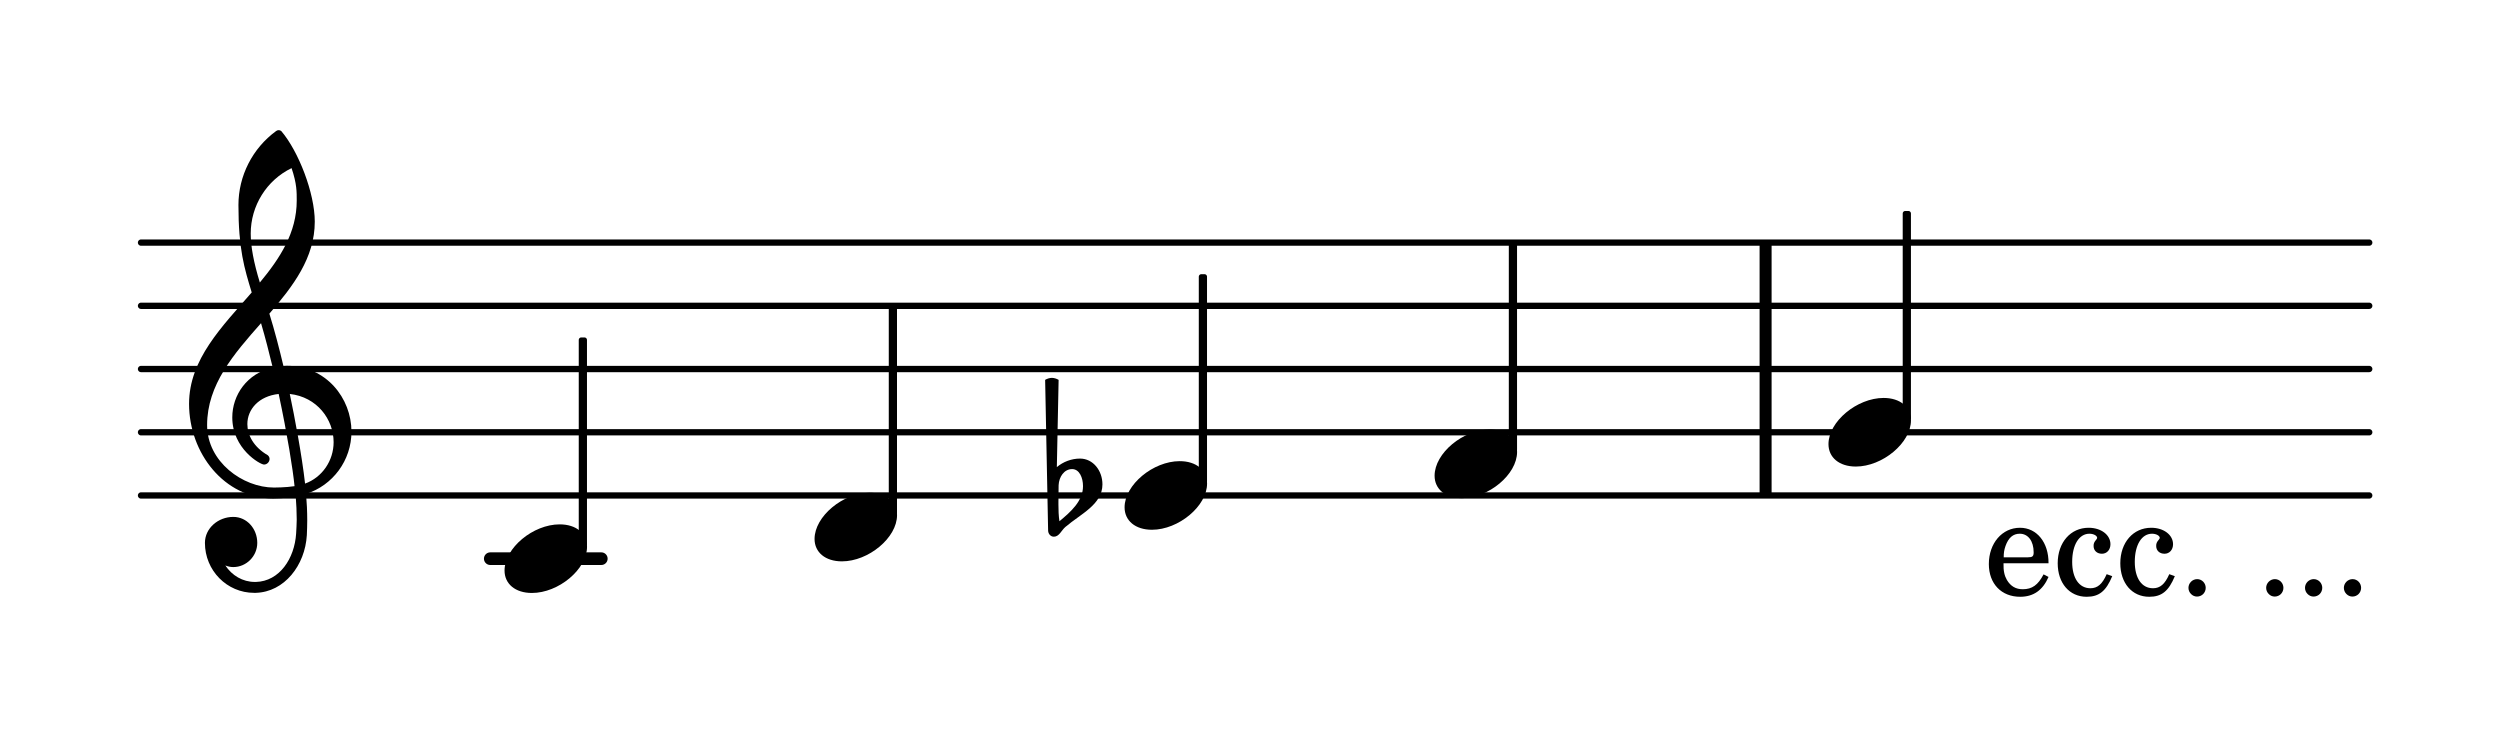
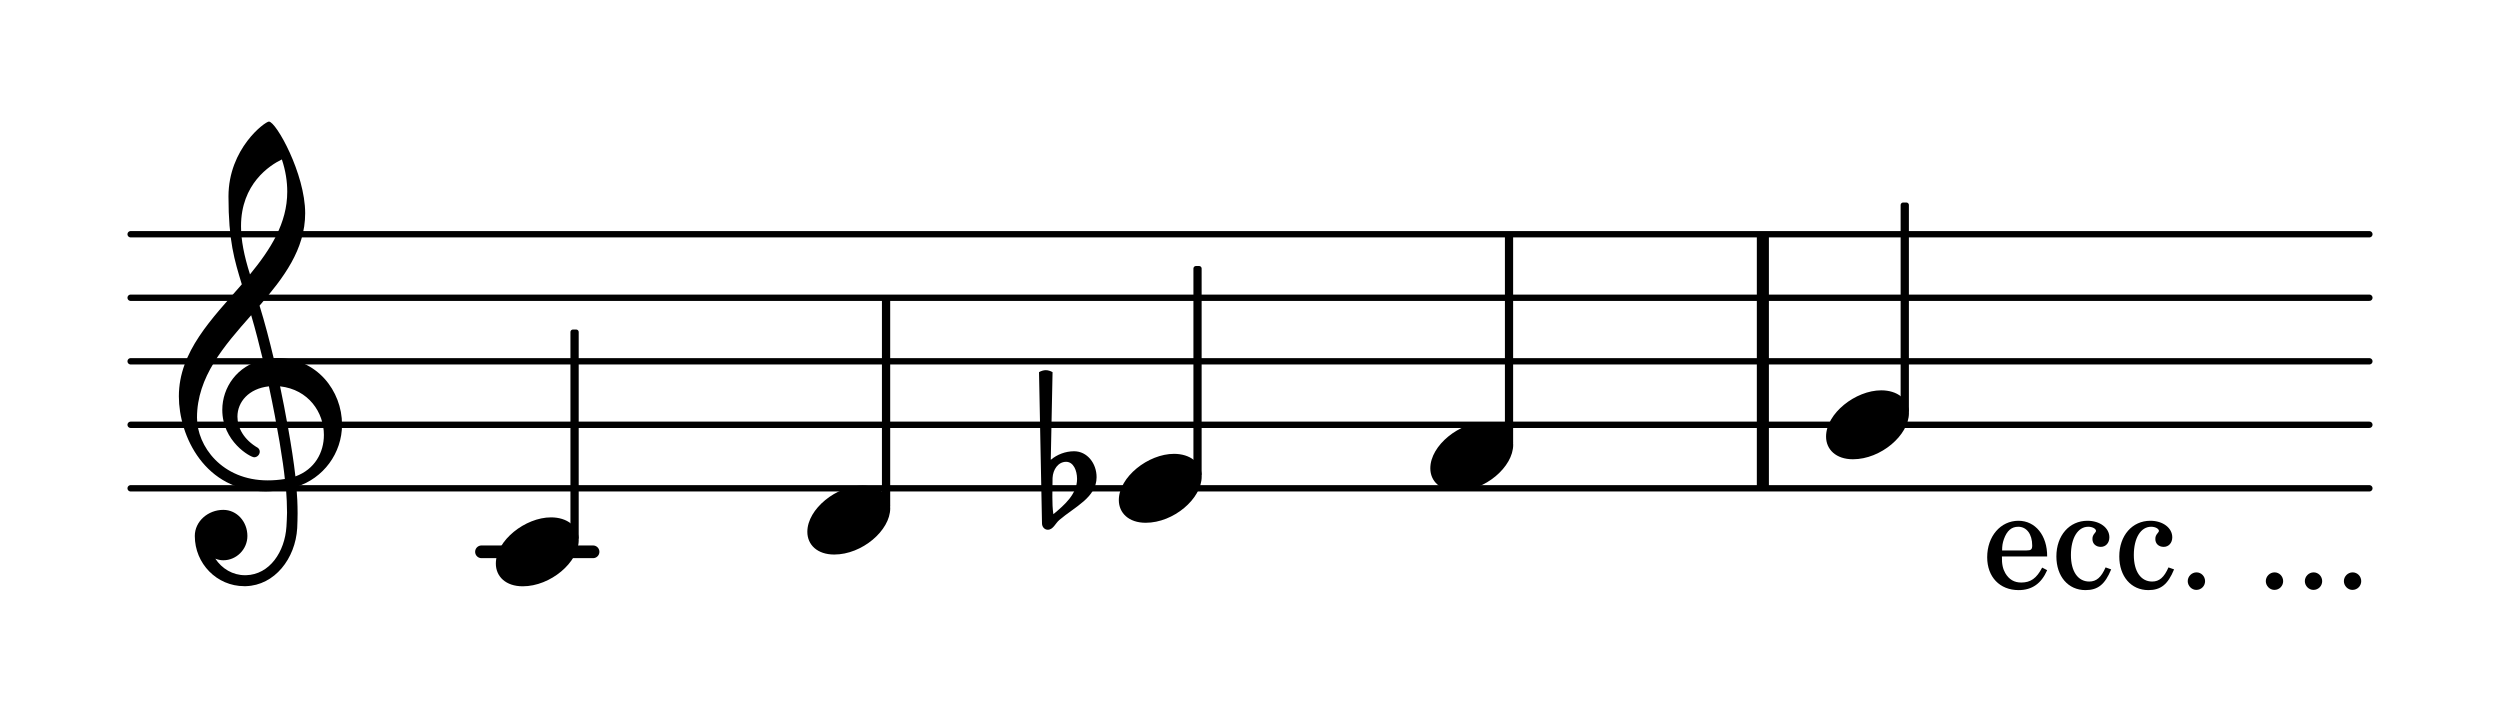
- <svg xmlns="http://www.w3.org/2000/svg" xmlns:xlink="http://www.w3.org/1999/xlink" width="197pt" height="58pt" viewBox="0 0 197 58">
+ <svg xmlns="http://www.w3.org/2000/svg" xmlns:xlink="http://www.w3.org/1999/xlink" width="196.07pt" height="56pt" viewBox="0 0 196.07 56">
  <defs>
    <g>
      <g id="glyph-0-0">
-         <path d="M 4.344 -2.703 C 2.25 -2.703 0 -0.844 0 0.938 C 0 1.984 0.844 2.703 2.156 2.703 C 4.25 2.703 6.5 0.844 6.5 -0.938 C 6.5 -1.984 5.656 -2.703 4.344 -2.703 Z M 4.344 -2.703 " />
+         <path d="M 0 0.922 C 0 1.938 0.781 2.703 2.109 2.703 C 4.297 2.703 6.5 0.812 6.5 -0.922 C 6.5 -2.016 5.578 -2.703 4.328 -2.703 C 2.312 -2.703 0 -0.891 0 0.922 Z M 0 0.922 " />
      </g>
      <g id="glyph-0-1">
-         <path d="M 5.297 12.656 L 5.312 11.797 L 5.234 11.797 C 4.266 11.797 3.422 11.281 2.906 10.5 C 3.109 10.578 3.312 10.625 3.531 10.625 C 4.562 10.625 5.422 9.766 5.422 8.719 C 5.422 7.609 4.609 6.672 3.531 6.672 C 2.344 6.672 1.297 7.562 1.297 8.719 C 1.297 10.891 3.031 12.656 5.172 12.656 Z M 9.188 4.047 C 8.938 1.812 8.359 -1.234 7.984 -3.016 C 10.125 -2.781 11.438 -1.016 11.438 0.781 C 11.438 2.25 10.531 3.562 9.188 4.047 Z M 1.469 -0.562 C 1.469 -3.75 3.578 -6.172 5.719 -8.594 C 6.062 -7.438 6.359 -6.25 6.641 -5.094 C 4.609 -4.641 3.453 -2.922 3.453 -1.172 C 3.453 1.312 5.656 2.547 5.953 2.547 C 6.203 2.547 6.391 2.328 6.391 2.109 C 6.391 2.016 6.359 1.906 6.25 1.812 C 5.141 1.172 4.641 0.234 4.641 -0.641 C 4.641 -1.797 5.531 -2.844 7.109 -3.016 C 7.797 0.203 8.234 2.969 8.359 4.25 C 7.672 4.359 6.75 4.359 6.734 4.359 C 4.281 4.359 1.469 2.328 1.469 -0.562 Z M 4.984 -11.016 C 2.656 -8.328 0.047 -5.75 0.047 -2.234 C 0.047 1.641 2.828 5.219 6.672 5.219 C 7.562 5.219 8.344 5.078 8.453 5.062 C 8.5 5.672 8.531 6.281 8.531 6.891 C 8.531 7.25 8.5 7.625 8.484 7.984 C 8.359 9.953 7.172 11.75 5.312 11.797 L 5.297 12.656 C 7.562 12.594 9.188 10.484 9.328 8.109 C 9.344 7.734 9.359 7.328 9.359 6.953 C 9.359 6.25 9.328 5.562 9.266 4.859 C 11.375 4.188 12.844 2.219 12.844 -0.047 C 12.844 -2.688 10.844 -5.234 7.75 -5.234 C 7.625 -5.234 7.531 -5.219 7.484 -5.219 C 7.156 -6.594 6.797 -7.984 6.375 -9.344 C 8.25 -11.516 9.953 -13.75 9.953 -16.594 C 9.953 -18.844 8.672 -22.141 7.312 -23.734 C 7.188 -23.828 7.031 -23.828 6.906 -23.734 C 5.047 -22.375 3.938 -20.203 3.938 -17.906 C 3.938 -14.406 4.406 -12.922 4.984 -11.016 Z M 8.531 -18.25 C 8.531 -15.734 7.219 -13.719 5.625 -11.797 C 5.141 -13.375 4.906 -14.625 4.906 -15.656 C 4.906 -17.844 6.156 -19.859 8.125 -20.812 C 8.547 -19.562 8.531 -18.922 8.531 -18.25 Z M 8.531 -18.25 " />
+         <path d="M 5.297 12.656 L 5.312 11.797 L 5.234 11.797 C 4.266 11.797 3.422 11.281 2.906 10.5 C 3.109 10.578 3.312 10.625 3.531 10.625 C 4.562 10.625 5.422 9.766 5.422 8.719 C 5.422 7.609 4.609 6.672 3.531 6.672 C 2.344 6.672 1.297 7.562 1.297 8.719 C 1.297 10.891 3.031 12.656 5.172 12.656 Z M 7.984 -3.016 C 10.219 -2.766 11.422 -0.969 11.422 0.797 C 11.422 2.172 10.703 3.5 9.188 4.047 C 8.938 1.812 8.359 -1.234 7.984 -3.016 Z M 1.469 -0.562 C 1.469 -3.75 3.578 -6.172 5.719 -8.594 C 6.062 -7.438 6.359 -6.25 6.641 -5.094 C 4.609 -4.641 3.453 -2.922 3.453 -1.172 C 3.453 1.312 5.656 2.547 5.953 2.547 C 6.203 2.547 6.391 2.328 6.391 2.109 C 6.391 2.016 6.359 1.906 6.25 1.812 C 5.141 1.172 4.641 0.234 4.641 -0.641 C 4.641 -1.797 5.531 -2.844 7.109 -3.016 C 7.797 0.203 8.234 2.969 8.359 4.25 C 7.891 4.328 7.438 4.359 7.016 4.359 C 3.422 4.359 1.469 1.672 1.469 -0.562 Z M 7.109 -23.781 C 6.812 -23.781 3.938 -21.672 3.938 -17.906 C 3.938 -14.406 4.406 -12.922 4.984 -11.016 C 2.656 -8.328 0.047 -5.75 0.047 -2.234 C 0.047 0.891 2.094 5.219 6.859 5.219 C 7.344 5.219 7.891 5.156 8.453 5.062 C 8.5 5.672 8.531 6.281 8.531 6.891 C 8.531 7.25 8.5 7.625 8.484 7.984 C 8.359 9.953 7.172 11.75 5.312 11.797 L 5.297 12.656 C 7.562 12.594 9.188 10.484 9.328 8.109 C 9.344 7.734 9.359 7.328 9.359 6.953 C 9.359 6.25 9.328 5.562 9.266 4.859 C 11.375 4.203 12.844 2.234 12.844 -0.016 C 12.844 -2.672 10.859 -5.234 7.766 -5.234 C 7.688 -5.234 7.594 -5.219 7.484 -5.219 C 7.156 -6.594 6.797 -7.984 6.375 -9.344 C 8.25 -11.516 9.953 -13.75 9.953 -16.594 C 9.953 -19.688 7.672 -23.781 7.109 -23.781 Z M 4.922 -15.578 C 4.922 -18.891 7.156 -20.344 8.125 -20.812 C 8.422 -19.922 8.547 -19.078 8.547 -18.281 C 8.547 -15.812 7.25 -13.781 5.625 -11.797 C 5.156 -13.281 4.922 -14.484 4.922 -15.578 Z M 4.922 -15.578 " />
      </g>
      <g id="glyph-0-2">
        <path d="M 0.531 -0.812 C 0.562 -1.469 0.969 -2.078 1.594 -2.078 C 2.172 -2.078 2.453 -1.391 2.453 -0.734 C 2.453 0.438 1.5 1.281 0.594 2.031 C 0.531 1.594 0.516 1.156 0.516 0.719 L 0.516 0.5 Z M -0.297 2.75 C -0.297 3.031 -0.094 3.25 0.156 3.25 C 0.578 3.25 0.75 2.75 1.062 2.484 C 2.266 1.453 3.984 0.719 3.984 -0.875 C 3.984 -1.953 3.25 -2.906 2.219 -2.906 C 1.547 -2.906 0.891 -2.656 0.391 -2.234 L 0.531 -9.109 C 0.375 -9.203 0.172 -9.266 0 -9.266 C -0.172 -9.266 -0.375 -9.203 -0.531 -9.109 Z M -0.297 2.75 " />
      </g>
      <g id="glyph-1-0">
</g>
      <g id="glyph-1-1">
        <path d="M 5.094 -2.469 C 5.109 -4.109 4.172 -5.266 2.844 -5.266 C 1.438 -5.266 0.391 -4.047 0.391 -2.406 C 0.391 -0.859 1.375 0.172 2.859 0.172 C 3.906 0.172 4.641 -0.344 5.094 -1.391 L 4.703 -1.594 C 4.266 -0.75 3.797 -0.422 3.062 -0.422 C 2.516 -0.422 2.109 -0.656 1.812 -1.156 C 1.625 -1.484 1.531 -1.859 1.547 -2.469 Z M 1.562 -2.938 C 1.562 -3.281 1.594 -3.516 1.703 -3.828 C 1.938 -4.484 2.297 -4.797 2.828 -4.797 C 3.484 -4.797 3.922 -4.219 3.922 -3.328 C 3.922 -3.016 3.828 -2.938 3.469 -2.938 Z M 1.562 -2.938 " />
      </g>
      <g id="glyph-1-2">
        <path d="M 4.234 -1.609 C 3.891 -0.828 3.516 -0.5 2.953 -0.5 C 2.062 -0.5 1.516 -1.297 1.516 -2.578 C 1.516 -3.922 2.062 -4.797 2.875 -4.797 C 3.203 -4.797 3.484 -4.641 3.484 -4.469 C 3.484 -4.438 3.469 -4.406 3.422 -4.344 C 3.234 -4.125 3.203 -4.016 3.203 -3.828 C 3.203 -3.469 3.469 -3.219 3.859 -3.219 C 4.25 -3.219 4.531 -3.531 4.531 -3.969 C 4.531 -4.703 3.797 -5.266 2.812 -5.266 C 1.391 -5.266 0.375 -4.109 0.375 -2.469 C 0.375 -0.906 1.297 0.172 2.656 0.172 C 3.641 0.172 4.188 -0.281 4.672 -1.453 Z M 4.234 -1.609 " />
      </g>
      <g id="glyph-1-3">
        <path d="M 1.5 -1.219 C 1.125 -1.219 0.812 -0.906 0.812 -0.531 C 0.812 -0.156 1.125 0.156 1.484 0.156 C 1.875 0.156 2.172 -0.156 2.172 -0.531 C 2.172 -0.906 1.875 -1.219 1.5 -1.219 Z M 1.5 -1.219 " />
      </g>
    </g>
  </defs>
-   <path fill="none" stroke-width="9.963" stroke-linecap="round" stroke-linejoin="miter" stroke="rgb(0%, 0%, 0%)" stroke-opacity="1" stroke-miterlimit="10" d="M 986.328 7889.766 L 1073.828 7889.766 " transform="matrix(0.1, 0, 0, -0.1, -60, 833)" />
-   <path fill="none" stroke-width="4.981" stroke-linecap="round" stroke-linejoin="miter" stroke="rgb(0%, 0%, 0%)" stroke-opacity="1" stroke-miterlimit="10" d="M 711.133 7939.57 L 2466.953 7939.57 " transform="matrix(0.1, 0, 0, -0.1, -60, 833)" />
-   <path fill="none" stroke-width="4.981" stroke-linecap="round" stroke-linejoin="miter" stroke="rgb(0%, 0%, 0%)" stroke-opacity="1" stroke-miterlimit="10" d="M 711.133 7989.375 L 2466.953 7989.375 " transform="matrix(0.1, 0, 0, -0.1, -60, 833)" />
-   <path fill="none" stroke-width="4.981" stroke-linecap="round" stroke-linejoin="miter" stroke="rgb(0%, 0%, 0%)" stroke-opacity="1" stroke-miterlimit="10" d="M 711.133 8039.219 L 2466.953 8039.219 " transform="matrix(0.1, 0, 0, -0.1, -60, 833)" />
-   <path fill="none" stroke-width="4.981" stroke-linecap="round" stroke-linejoin="miter" stroke="rgb(0%, 0%, 0%)" stroke-opacity="1" stroke-miterlimit="10" d="M 711.133 8089.023 L 2466.953 8089.023 " transform="matrix(0.1, 0, 0, -0.1, -60, 833)" />
-   <path fill="none" stroke-width="4.981" stroke-linecap="round" stroke-linejoin="miter" stroke="rgb(0%, 0%, 0%)" stroke-opacity="1" stroke-miterlimit="10" d="M 711.133 8138.828 L 2466.953 8138.828 " transform="matrix(0.1, 0, 0, -0.1, -60, 833)" />
-   <path fill="none" stroke-width="9.465" stroke-linecap="butt" stroke-linejoin="miter" stroke="rgb(0%, 0%, 0%)" stroke-opacity="1" stroke-miterlimit="10" d="M 1991.289 7939.57 L 1991.289 8138.828 " transform="matrix(0.1, 0, 0, -0.1, -60, 833)" />
+   <path fill="none" stroke-width="9.963" stroke-linecap="round" stroke-linejoin="miter" stroke="rgb(0%, 0%, 0%)" stroke-opacity="1" stroke-miterlimit="10" d="M 1128.047 7687.227 L 1215.547 7687.227 " transform="matrix(0.1, 0, 0, -0.1, -75.04297, 812)" />
+   <path fill="none" stroke-width="4.981" stroke-linecap="round" stroke-linejoin="miter" stroke="rgb(0%, 0%, 0%)" stroke-opacity="1" stroke-miterlimit="10" d="M 852.891 7737.031 L 2608.672 7737.031 " transform="matrix(0.1, 0, 0, -0.1, -75.04297, 812)" />
+   <path fill="none" stroke-width="4.981" stroke-linecap="round" stroke-linejoin="miter" stroke="rgb(0%, 0%, 0%)" stroke-opacity="1" stroke-miterlimit="10" d="M 852.891 7786.836 L 2608.672 7786.836 " transform="matrix(0.1, 0, 0, -0.1, -75.04297, 812)" />
+   <path fill="none" stroke-width="4.981" stroke-linecap="round" stroke-linejoin="miter" stroke="rgb(0%, 0%, 0%)" stroke-opacity="1" stroke-miterlimit="10" d="M 852.891 7836.641 L 2608.672 7836.641 " transform="matrix(0.1, 0, 0, -0.1, -75.04297, 812)" />
+   <path fill="none" stroke-width="4.981" stroke-linecap="round" stroke-linejoin="miter" stroke="rgb(0%, 0%, 0%)" stroke-opacity="1" stroke-miterlimit="10" d="M 852.891 7886.484 L 2608.672 7886.484 " transform="matrix(0.1, 0, 0, -0.1, -75.04297, 812)" />
+   <path fill="none" stroke-width="4.981" stroke-linecap="round" stroke-linejoin="miter" stroke="rgb(0%, 0%, 0%)" stroke-opacity="1" stroke-miterlimit="10" d="M 852.891 7936.289 L 2608.672 7936.289 " transform="matrix(0.1, 0, 0, -0.1, -75.04297, 812)" />
+   <path fill="none" stroke-width="9.465" stroke-linecap="butt" stroke-linejoin="miter" stroke="rgb(0%, 0%, 0%)" stroke-opacity="1" stroke-miterlimit="10" d="M 2133.008 7737.031 L 2133.008 7936.289 " transform="matrix(0.1, 0, 0, -0.1, -75.04297, 812)" />
  <g fill="rgb(0%, 0%, 0%)" fill-opacity="1">
-     <use xlink:href="#glyph-0-0" x="39.758" y="44.023" />
+     <use xlink:href="#glyph-0-0" x="38.888" y="43.279" />
  </g>
  <g fill="rgb(0%, 0%, 0%)" fill-opacity="1">
-     <use xlink:href="#glyph-0-1" x="14.851" y="34.06" />
+     <use xlink:href="#glyph-0-1" x="13.981" y="33.316" />
  </g>
-   <path fill="none" stroke-width="3.985" stroke-linecap="butt" stroke-linejoin="round" stroke="rgb(0%, 0%, 0%)" stroke-opacity="1" stroke-miterlimit="10" d="M 1058.047 7901.016 L 1060.547 7901.016 L 1060.547 8062.109 L 1058.047 8062.109 Z M 1058.047 7901.016 " transform="matrix(0.1, 0, 0, -0.1, -60, 833)" />
-   <path fill-rule="nonzero" fill="rgb(0%, 0%, 0%)" fill-opacity="1" d="M 45.805 42.898 L 46.055 42.898 L 46.055 26.789 L 45.805 26.789 Z M 45.805 42.898 " />
+   <path fill="none" stroke-width="3.985" stroke-linecap="butt" stroke-linejoin="round" stroke="rgb(0%, 0%, 0%)" stroke-opacity="1" stroke-miterlimit="10" d="M 1199.805 7698.477 L 1202.305 7698.477 L 1202.305 7859.57 L 1199.805 7859.57 Z M 1199.805 7698.477 " transform="matrix(0.1, 0, 0, -0.1, -75.04297, 812)" />
+   <path fill-rule="nonzero" fill="rgb(0%, 0%, 0%)" fill-opacity="1" d="M 44.938 42.152 L 45.184 42.152 L 45.184 26.043 L 44.938 26.043 Z M 44.938 42.152 " />
  <g fill="rgb(0%, 0%, 0%)" fill-opacity="1">
-     <use xlink:href="#glyph-0-0" x="64.187" y="41.532" />
+     <use xlink:href="#glyph-0-0" x="63.318" y="40.788" />
  </g>
-   <path fill="none" stroke-width="3.985" stroke-linecap="butt" stroke-linejoin="round" stroke="rgb(0%, 0%, 0%)" stroke-opacity="1" stroke-miterlimit="10" d="M 1302.344 7925.938 L 1304.844 7925.938 L 1304.844 8087.031 L 1302.344 8087.031 Z M 1302.344 7925.938 " transform="matrix(0.1, 0, 0, -0.1, -60, 833)" />
-   <path fill-rule="nonzero" fill="rgb(0%, 0%, 0%)" fill-opacity="1" d="M 70.234 40.406 L 70.484 40.406 L 70.484 24.297 L 70.234 24.297 Z M 70.234 40.406 " />
+   <path fill="none" stroke-width="3.985" stroke-linecap="butt" stroke-linejoin="round" stroke="rgb(0%, 0%, 0%)" stroke-opacity="1" stroke-miterlimit="10" d="M 1444.102 7723.398 L 1446.602 7723.398 L 1446.602 7884.492 L 1444.102 7884.492 Z M 1444.102 7723.398 " transform="matrix(0.1, 0, 0, -0.1, -75.04297, 812)" />
+   <path fill-rule="nonzero" fill="rgb(0%, 0%, 0%)" fill-opacity="1" d="M 69.367 39.66 L 69.613 39.66 L 69.613 23.555 L 69.367 23.555 Z M 69.367 39.66 " />
  <g fill="rgb(0%, 0%, 0%)" fill-opacity="1">
-     <use xlink:href="#glyph-0-0" x="88.617" y="39.042" />
+     <use xlink:href="#glyph-0-0" x="87.747" y="38.297" />
  </g>
-   <path fill="none" stroke-width="3.985" stroke-linecap="butt" stroke-linejoin="round" stroke="rgb(0%, 0%, 0%)" stroke-opacity="1" stroke-miterlimit="10" d="M 1546.641 7950.859 L 1549.141 7950.859 L 1549.141 8111.953 L 1546.641 8111.953 Z M 1546.641 7950.859 " transform="matrix(0.1, 0, 0, -0.1, -60, 833)" />
-   <path fill-rule="nonzero" fill="rgb(0%, 0%, 0%)" fill-opacity="1" d="M 94.664 37.914 L 94.914 37.914 L 94.914 21.809 L 94.664 21.809 Z M 94.664 37.914 " />
+   <path fill="none" stroke-width="3.985" stroke-linecap="butt" stroke-linejoin="round" stroke="rgb(0%, 0%, 0%)" stroke-opacity="1" stroke-miterlimit="10" d="M 1688.398 7748.281 L 1690.859 7748.281 L 1690.859 7909.375 L 1688.398 7909.375 Z M 1688.398 7748.281 " transform="matrix(0.1, 0, 0, -0.1, -75.04297, 812)" />
+   <path fill-rule="nonzero" fill="rgb(0%, 0%, 0%)" fill-opacity="1" d="M 93.797 37.172 L 94.043 37.172 L 94.043 21.062 L 93.797 21.062 Z M 93.797 37.172 " />
  <g fill="rgb(0%, 0%, 0%)" fill-opacity="1">
-     <use xlink:href="#glyph-0-2" x="82.888" y="39.042" />
+     <use xlink:href="#glyph-0-2" x="82.019" y="38.297" />
  </g>
  <g fill="rgb(0%, 0%, 0%)" fill-opacity="1">
-     <use xlink:href="#glyph-0-0" x="113.046" y="36.551" />
+     <use xlink:href="#glyph-0-0" x="112.177" y="35.806" />
  </g>
-   <path fill="none" stroke-width="3.985" stroke-linecap="butt" stroke-linejoin="round" stroke="rgb(0%, 0%, 0%)" stroke-opacity="1" stroke-miterlimit="10" d="M 1790.938 7975.742 L 1793.438 7975.742 L 1793.438 8136.836 L 1790.938 8136.836 Z M 1790.938 7975.742 " transform="matrix(0.1, 0, 0, -0.1, -60, 833)" />
-   <path fill-rule="nonzero" fill="rgb(0%, 0%, 0%)" fill-opacity="1" d="M 119.094 35.426 L 119.344 35.426 L 119.344 19.316 L 119.094 19.316 Z M 119.094 35.426 " />
+   <path fill="none" stroke-width="3.985" stroke-linecap="butt" stroke-linejoin="round" stroke="rgb(0%, 0%, 0%)" stroke-opacity="1" stroke-miterlimit="10" d="M 1932.695 7773.203 L 1935.156 7773.203 L 1935.156 7934.297 L 1932.695 7934.297 Z M 1932.695 7773.203 " transform="matrix(0.1, 0, 0, -0.1, -75.04297, 812)" />
+   <path fill-rule="nonzero" fill="rgb(0%, 0%, 0%)" fill-opacity="1" d="M 118.227 34.68 L 118.473 34.68 L 118.473 18.57 L 118.227 18.57 Z M 118.227 34.68 " />
  <g fill="rgb(0%, 0%, 0%)" fill-opacity="1">
-     <use xlink:href="#glyph-0-0" x="144.084" y="34.061" />
+     <use xlink:href="#glyph-0-0" x="143.214" y="33.316" />
  </g>
  <g fill="rgb(0%, 0%, 0%)" fill-opacity="1">
-     <use xlink:href="#glyph-1-0" x="144.084" y="46.854" />
+     <use xlink:href="#glyph-1-0" x="143.214" y="46.109" />
  </g>
  <g fill="rgb(0%, 0%, 0%)" fill-opacity="1">
-     <use xlink:href="#glyph-1-0" x="147.145" y="46.854" />
+     <use xlink:href="#glyph-1-0" x="146.276" y="46.109" />
  </g>
  <g fill="rgb(0%, 0%, 0%)" fill-opacity="1">
-     <use xlink:href="#glyph-1-0" x="150.207" y="46.854" />
+     <use xlink:href="#glyph-1-0" x="149.337" y="46.109" />
  </g>
  <g fill="rgb(0%, 0%, 0%)" fill-opacity="1">
-     <use xlink:href="#glyph-1-0" x="153.268" y="46.854" />
+     <use xlink:href="#glyph-1-0" x="152.399" y="46.109" />
  </g>
  <g fill="rgb(0%, 0%, 0%)" fill-opacity="1">
-     <use xlink:href="#glyph-1-1" x="156.33" y="46.854" />
+     <use xlink:href="#glyph-1-1" x="155.46" y="46.109" />
  </g>
  <g fill="rgb(0%, 0%, 0%)" fill-opacity="1">
-     <use xlink:href="#glyph-1-2" x="161.772" y="46.854" />
+     <use xlink:href="#glyph-1-2" x="160.903" y="46.109" />
  </g>
  <g fill="rgb(0%, 0%, 0%)" fill-opacity="1">
-     <use xlink:href="#glyph-1-2" x="166.705" y="46.854" />
+     <use xlink:href="#glyph-1-2" x="165.836" y="46.109" />
  </g>
  <g fill="rgb(0%, 0%, 0%)" fill-opacity="1">
-     <use xlink:href="#glyph-1-3" x="171.638" y="46.854" />
+     <use xlink:href="#glyph-1-3" x="170.768" y="46.109" />
  </g>
  <g fill="rgb(0%, 0%, 0%)" fill-opacity="1">
-     <use xlink:href="#glyph-1-0" x="174.699" y="46.854" />
+     <use xlink:href="#glyph-1-0" x="173.829" y="46.109" />
  </g>
  <g fill="rgb(0%, 0%, 0%)" fill-opacity="1">
-     <use xlink:href="#glyph-1-3" x="177.761" y="46.854" />
+     <use xlink:href="#glyph-1-3" x="176.891" y="46.109" />
  </g>
  <g fill="rgb(0%, 0%, 0%)" fill-opacity="1">
-     <use xlink:href="#glyph-1-3" x="180.822" y="46.854" />
+     <use xlink:href="#glyph-1-3" x="179.952" y="46.109" />
  </g>
  <g fill="rgb(0%, 0%, 0%)" fill-opacity="1">
-     <use xlink:href="#glyph-1-3" x="183.884" y="46.854" />
+     <use xlink:href="#glyph-1-3" x="183.014" y="46.109" />
  </g>
-   <path fill="none" stroke-width="3.985" stroke-linecap="butt" stroke-linejoin="round" stroke="rgb(0%, 0%, 0%)" stroke-opacity="1" stroke-miterlimit="10" d="M 2101.328 8000.664 L 2103.828 8000.664 L 2103.828 8161.758 L 2101.328 8161.758 Z M 2101.328 8000.664 " transform="matrix(0.1, 0, 0, -0.1, -60, 833)" />
-   <path fill-rule="nonzero" fill="rgb(0%, 0%, 0%)" fill-opacity="1" d="M 150.133 32.934 L 150.379 32.934 L 150.379 16.824 L 150.133 16.824 Z M 150.133 32.934 " />
+   <path fill="none" stroke-width="3.985" stroke-linecap="butt" stroke-linejoin="round" stroke="rgb(0%, 0%, 0%)" stroke-opacity="1" stroke-miterlimit="10" d="M 2243.047 7798.125 L 2245.547 7798.125 L 2245.547 7959.18 L 2243.047 7959.18 Z M 2243.047 7798.125 " transform="matrix(0.1, 0, 0, -0.1, -75.04297, 812)" />
+   <path fill-rule="nonzero" fill="rgb(0%, 0%, 0%)" fill-opacity="1" d="M 149.262 32.188 L 149.512 32.188 L 149.512 16.082 L 149.262 16.082 Z M 149.262 32.188 " />
</svg>
